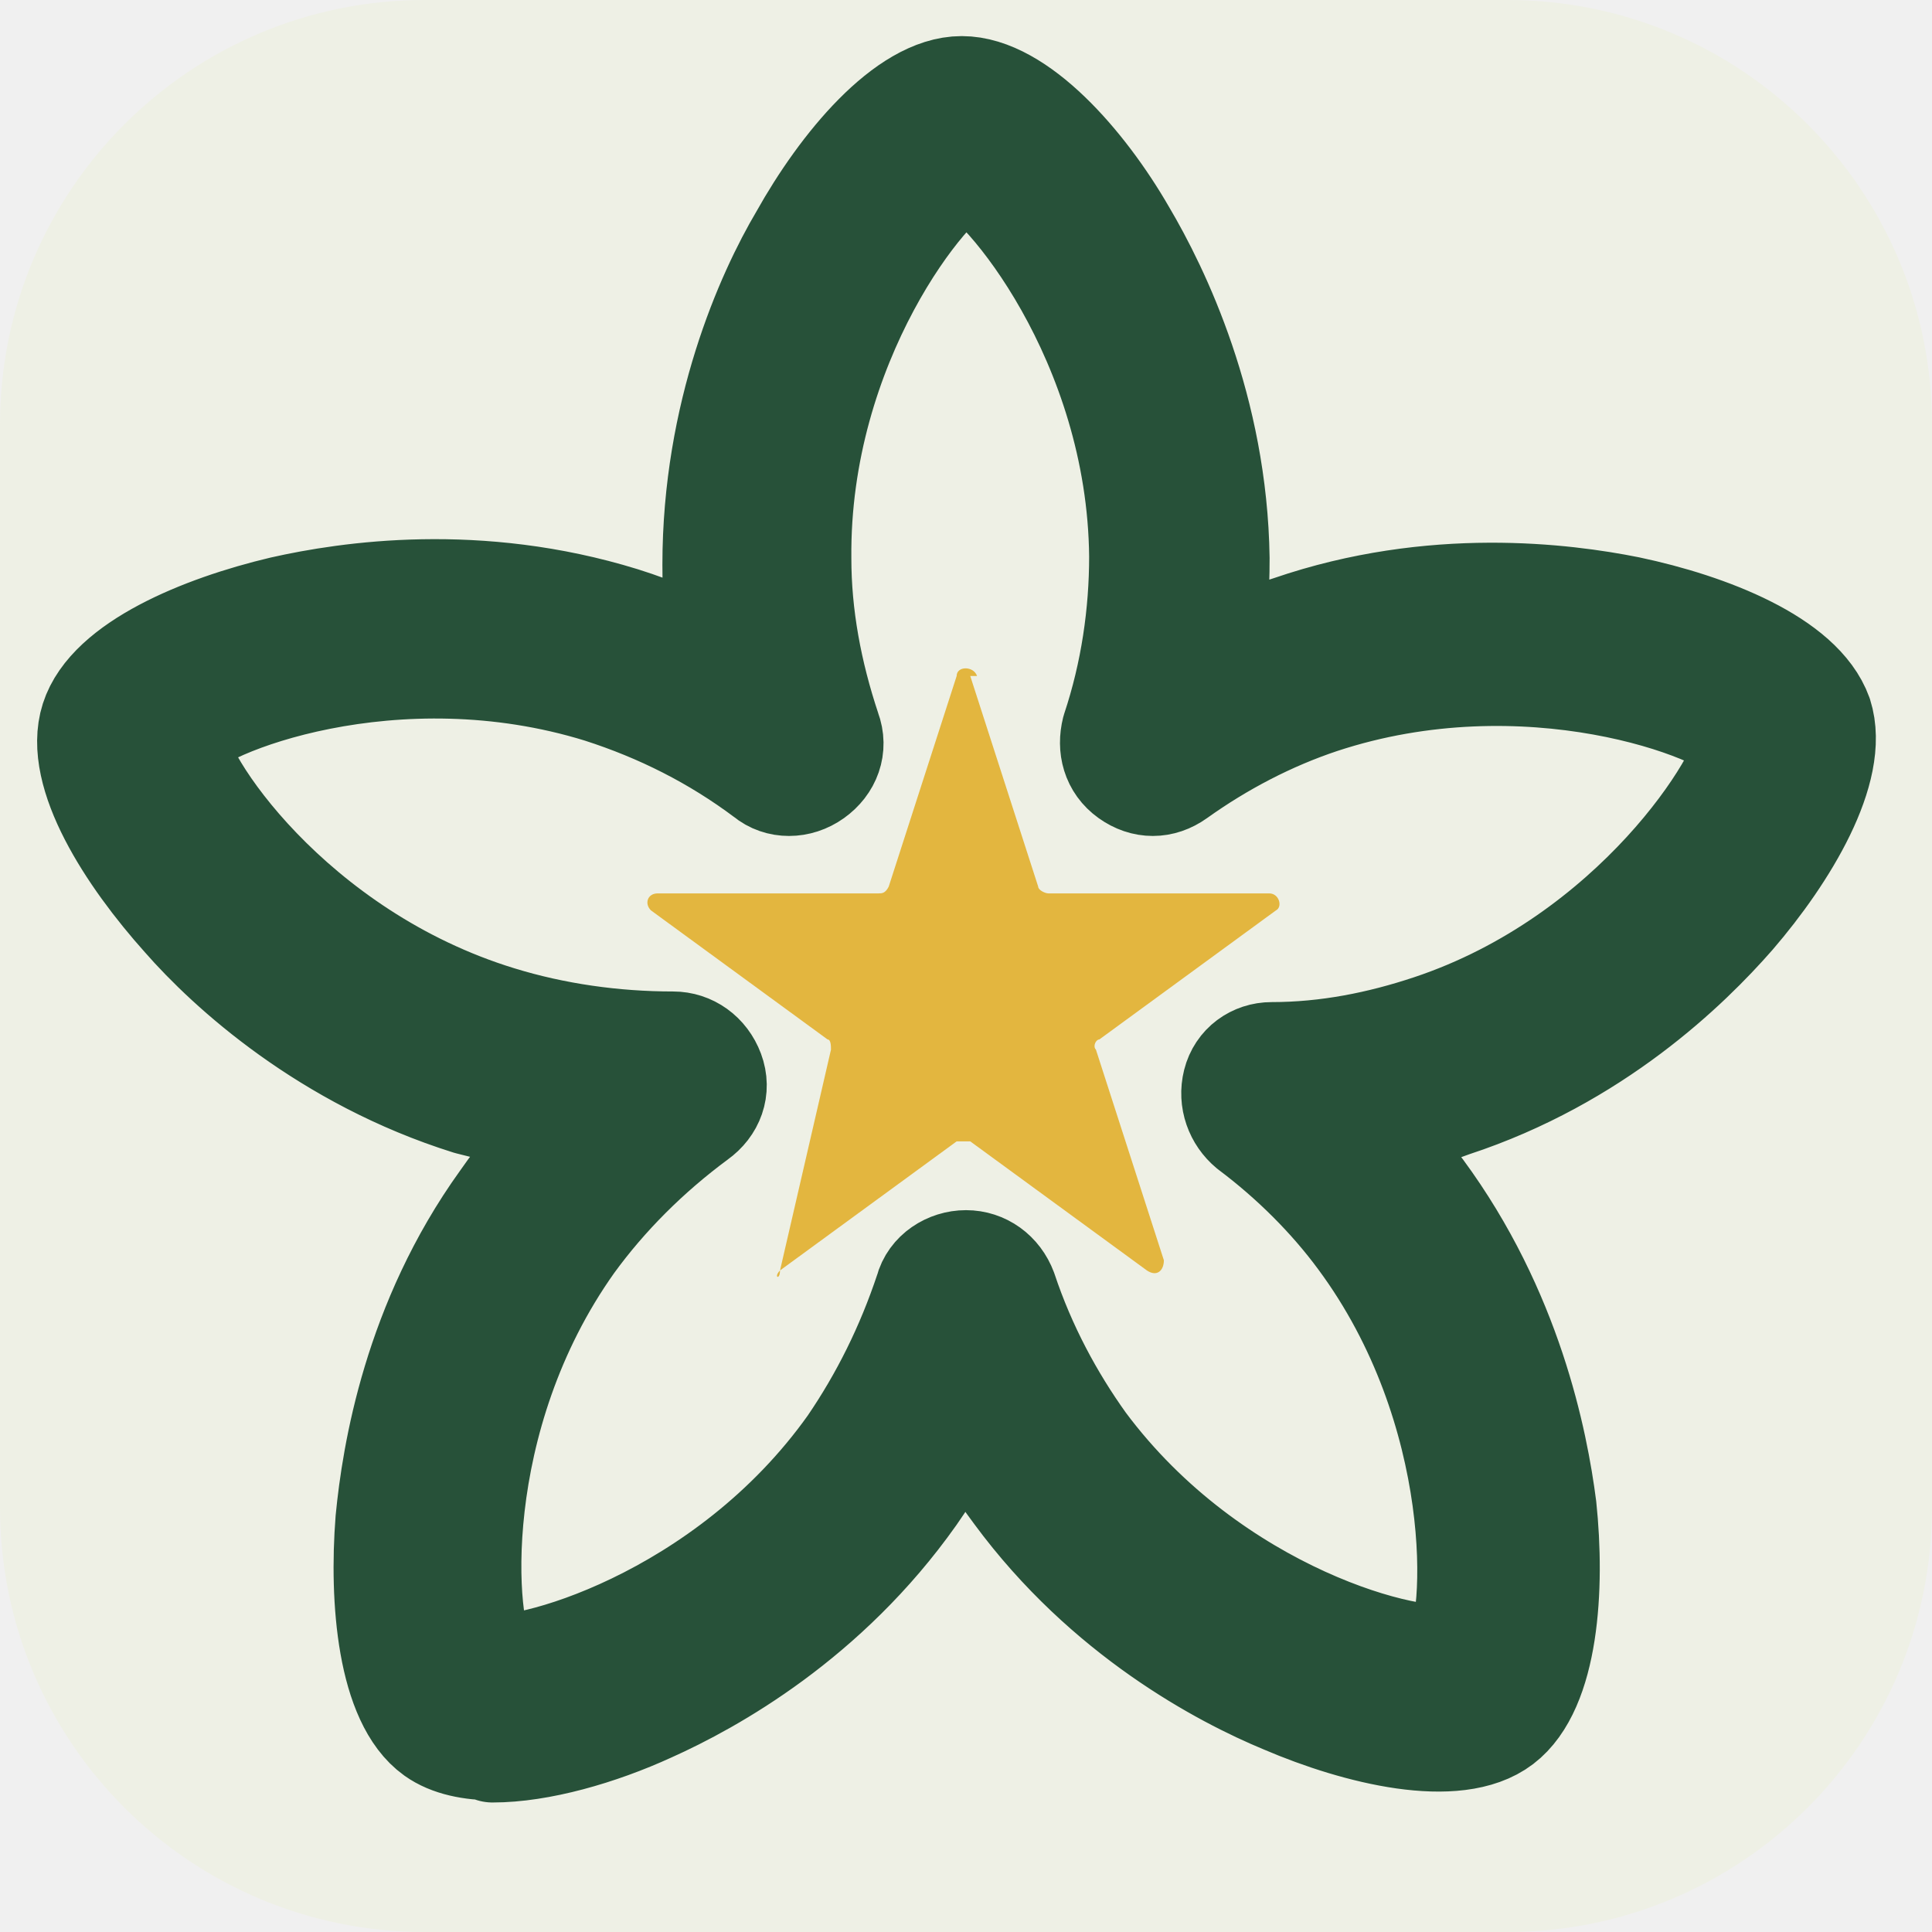
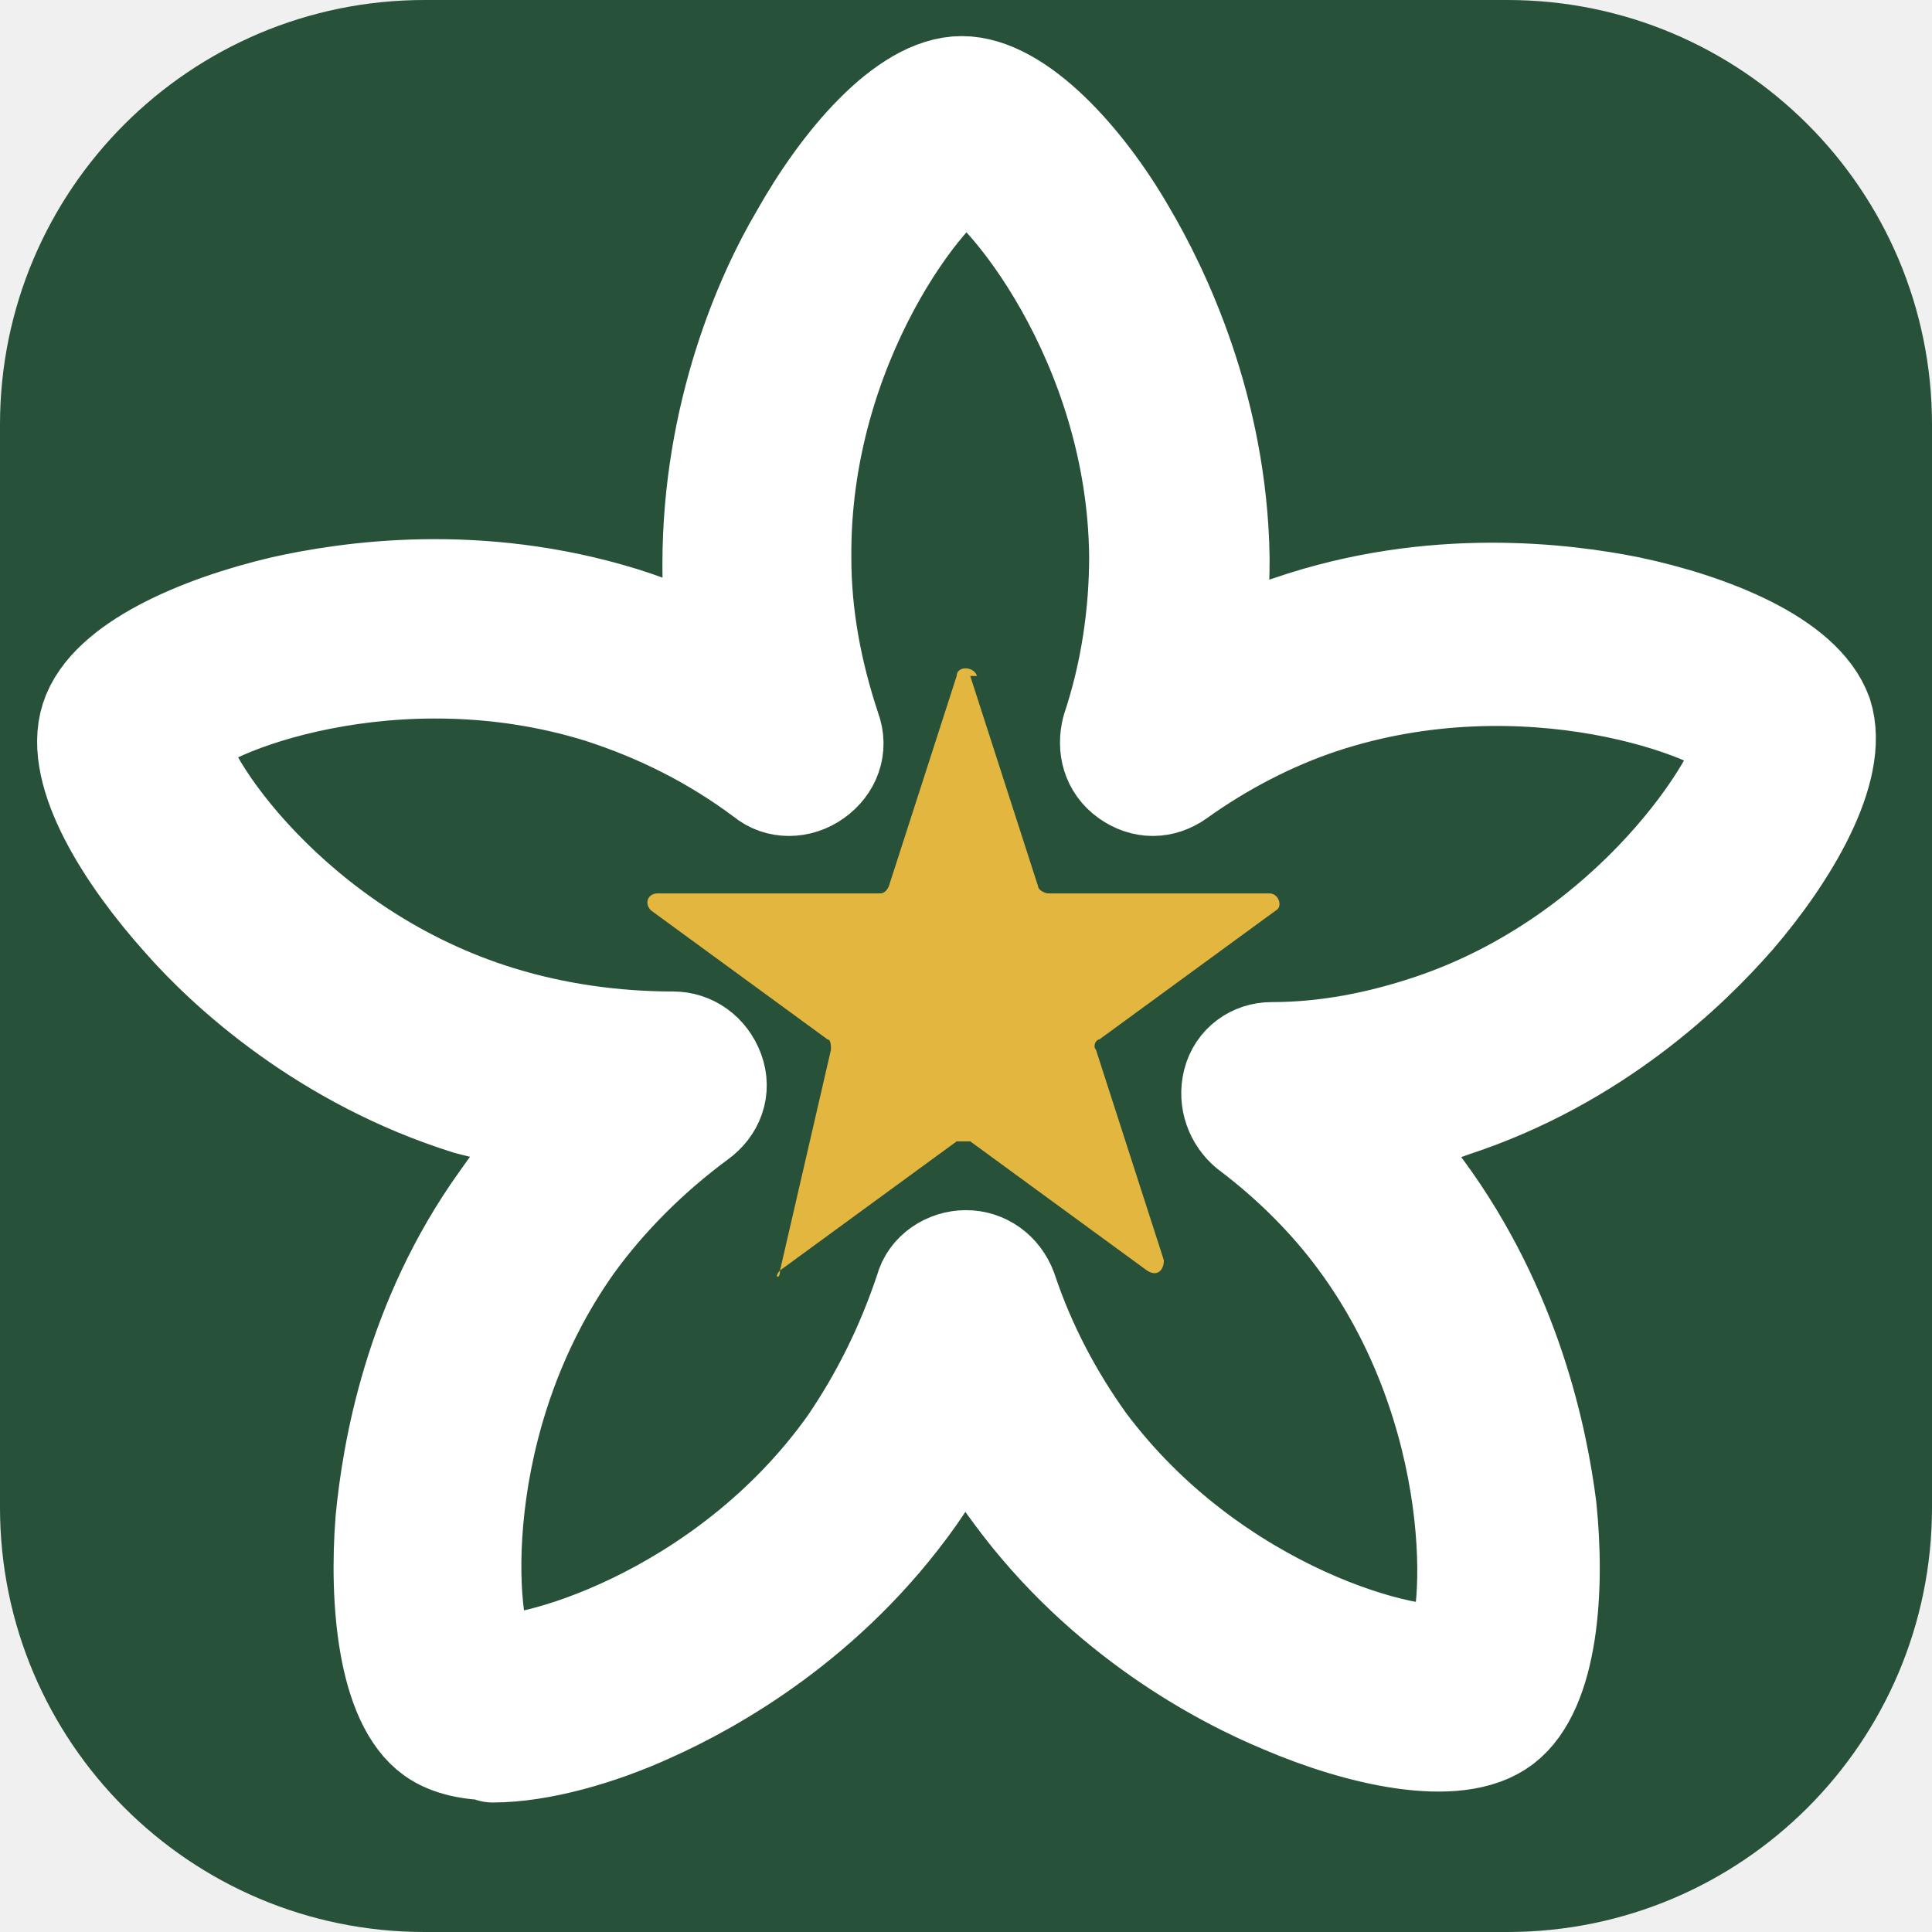
<svg xmlns="http://www.w3.org/2000/svg" viewBox="60.5 284 91 91">
-   <rect x="60.5" y="284" width="91" height="91" rx="20" fill="#eef0e5" />
-   <path d="M83.8,366.3c-1.1,0-2.1-.2-2.8-.7-2.1-1.5-2.5-6.2-2.2-10,.3-3.1,1.3-9.3,5.4-15,.9-1.3,2-2.6,3.1-3.7-1.6-.2-3.1-.6-4.7-1-6.7-2.1-11.3-6.3-13.4-8.7-2.6-2.9-5.1-6.8-4.3-9.3.8-2.5,5.1-4.3,8.9-5.2,3.1-.7,9.2-1.6,16,.5,1.6.5,3.2,1.2,4.8,2-.3-1.5-.4-3.1-.4-4.6,0-7.1,2.5-12.7,4.1-15.4,1.9-3.4,4.9-7,7.5-7,0,0,0,0,0,0,2.6,0,5.7,3.5,7.6,6.8,1.6,2.7,4.3,8.3,4.4,15.3,0,1.6-.1,3.2-.4,4.9,1.3-.6,2.6-1.2,3.9-1.6,6.7-2.3,12.9-1.5,15.9-.9,3.8.8,8.1,2.5,9,5,.8,2.5-1.6,6.5-4.1,9.4-2.1,2.4-6.5,6.7-13.2,8.9-1.3.5-2.7.8-4.1,1.1.9,1,1.8,2,2.6,3h0c4.2,5.7,5.4,11.8,5.8,14.9.4,3.8.1,8.5-2,10.1-2.1,1.6-6.7.5-10.2-1-2.9-1.2-8.4-4.1-12.6-9.8-.9-1.2-1.7-2.5-2.5-3.9-.7,1.4-1.5,2.7-2.4,4-4.1,5.8-9.5,8.8-12.4,10.1-2.4,1.1-5.2,1.9-7.4,1.9ZM83.3,362.6h0ZM83.2,362.5c1.9.5,11.5-2.1,17.4-10.4,1.5-2.2,2.7-4.6,3.6-7.3.2-.8,1-1.3,1.8-1.3.8,0,1.5.5,1.8,1.3.9,2.7,2.2,5.1,3.7,7.2,6.1,8.2,15.7,10.6,17.6,10,1.1-1.6,1.5-11.6-4.5-19.7h0c-1.4-1.9-3.2-3.7-5.2-5.2-.6-.5-.9-1.3-.7-2.1s.9-1.3,1.7-1.3c2.6,0,5.1-.5,7.5-1.3,9.6-3.2,14.9-11.7,15-13.6-1.2-1.5-10.5-5-20.2-1.8-2.4.8-4.7,2-6.8,3.5-.7.5-1.5.5-2.2,0-.7-.5-.9-1.3-.7-2.1.9-2.7,1.3-5.5,1.3-8.2-.1-10.2-6.5-17.8-8.3-18.5-1.8.7-8,8.4-7.9,18.6,0,2.7.5,5.4,1.4,8.1.3.8,0,1.6-.7,2.1-.7.5-1.6.5-2.2,0-2.4-1.8-5-3.1-7.8-4-9.7-3-18.9.6-20.1,2.2,0,2,5.5,10.3,15.3,13.3,2.6.8,5.4,1.2,8.2,1.2.8,0,1.5.5,1.8,1.3.3.8,0,1.6-.7,2.1-2.3,1.7-4.3,3.7-5.9,5.9-5.9,8.3-5.2,18.2-4.1,19.8ZM68.6,319s0,0,0,0h0ZM142.9,318.9h0ZM142.8,318.7h0s0,0,0,0ZM105.8,291.8s0,0,0,0c0,0,0,0,0,0Z" fill="#275139" stroke="#275139" stroke-width="5" stroke-linejoin="round" />
+   <rect x="60.5" y="284" width="91" height="91" rx="20" fill="#275139" />
+   <path d="M83.8,366.3c-1.1,0-2.1-.2-2.8-.7-2.1-1.5-2.5-6.2-2.2-10,.3-3.1,1.3-9.3,5.4-15,.9-1.3,2-2.6,3.1-3.7-1.6-.2-3.1-.6-4.7-1-6.7-2.1-11.3-6.3-13.4-8.7-2.6-2.9-5.1-6.8-4.3-9.3.8-2.5,5.1-4.3,8.9-5.2,3.1-.7,9.2-1.6,16,.5,1.6.5,3.2,1.2,4.8,2-.3-1.5-.4-3.1-.4-4.6,0-7.1,2.5-12.7,4.1-15.4,1.9-3.4,4.9-7,7.5-7,0,0,0,0,0,0,2.6,0,5.7,3.5,7.6,6.8,1.6,2.7,4.3,8.3,4.4,15.3,0,1.6-.1,3.2-.4,4.9,1.3-.6,2.6-1.2,3.9-1.6,6.7-2.3,12.9-1.5,15.9-.9,3.8.8,8.1,2.5,9,5,.8,2.5-1.6,6.5-4.1,9.4-2.1,2.4-6.5,6.7-13.2,8.9-1.3.5-2.7.8-4.1,1.1.9,1,1.8,2,2.6,3h0c4.2,5.7,5.4,11.8,5.8,14.9.4,3.8.1,8.5-2,10.1-2.1,1.6-6.7.5-10.2-1-2.9-1.2-8.4-4.1-12.6-9.8-.9-1.2-1.7-2.5-2.5-3.9-.7,1.4-1.5,2.7-2.4,4-4.1,5.8-9.5,8.8-12.4,10.1-2.4,1.1-5.2,1.9-7.4,1.9ZM83.3,362.6h0ZM83.2,362.5c1.9.5,11.5-2.1,17.4-10.4,1.5-2.2,2.7-4.6,3.6-7.3.2-.8,1-1.3,1.8-1.3.8,0,1.5.5,1.8,1.3.9,2.7,2.2,5.1,3.7,7.2,6.1,8.2,15.7,10.6,17.6,10,1.1-1.6,1.5-11.6-4.5-19.7h0c-1.4-1.9-3.2-3.7-5.2-5.2-.6-.5-.9-1.3-.7-2.1s.9-1.3,1.7-1.3c2.6,0,5.1-.5,7.5-1.3,9.6-3.2,14.9-11.7,15-13.6-1.2-1.5-10.5-5-20.2-1.8-2.4.8-4.7,2-6.8,3.5-.7.5-1.5.5-2.2,0-.7-.5-.9-1.3-.7-2.1.9-2.7,1.3-5.5,1.3-8.2-.1-10.2-6.5-17.8-8.3-18.5-1.8.7-8,8.4-7.9,18.6,0,2.7.5,5.4,1.4,8.1.3.8,0,1.6-.7,2.1-.7.5-1.6.5-2.2,0-2.4-1.8-5-3.1-7.8-4-9.7-3-18.9.6-20.1,2.2,0,2,5.5,10.3,15.3,13.3,2.6.8,5.4,1.2,8.2,1.2.8,0,1.5.5,1.8,1.3.3.8,0,1.6-.7,2.1-2.3,1.7-4.3,3.7-5.9,5.9-5.9,8.3-5.2,18.2-4.1,19.8ZM68.6,319s0,0,0,0h0ZM142.9,318.9h0ZM142.8,318.7h0s0,0,0,0ZM105.8,291.8s0,0,0,0c0,0,0,0,0,0Z" fill="#ffffff" stroke="#ffffff" stroke-width="5" stroke-linejoin="round" />
  <path d="M106.2,321.3l2,6.2c0,.1.2.2.3.2h6.5c.3,0,.4.4.2.5l-5.2,3.8c-.1,0-.2.2-.1.3l2,6.2c0,.3-.2.5-.5.3l-5.2-3.8c-.1,0-.2,0-.4,0l-5.2,3.8c-.2.2,0,.3,0,0l1.5-6.5c0-.1,0-.3-.1-.3l-5.2-3.8c-.2-.2-.1-.5.2-.5h6.5c.1,0,.2,0,.3-.2l2-6.2c0-.3.5-.3.6,0Z" fill="#e3b63f" transform="translate(106.2 330.4) scale(1.6) translate(-106.2 -330.4)" />
</svg>
